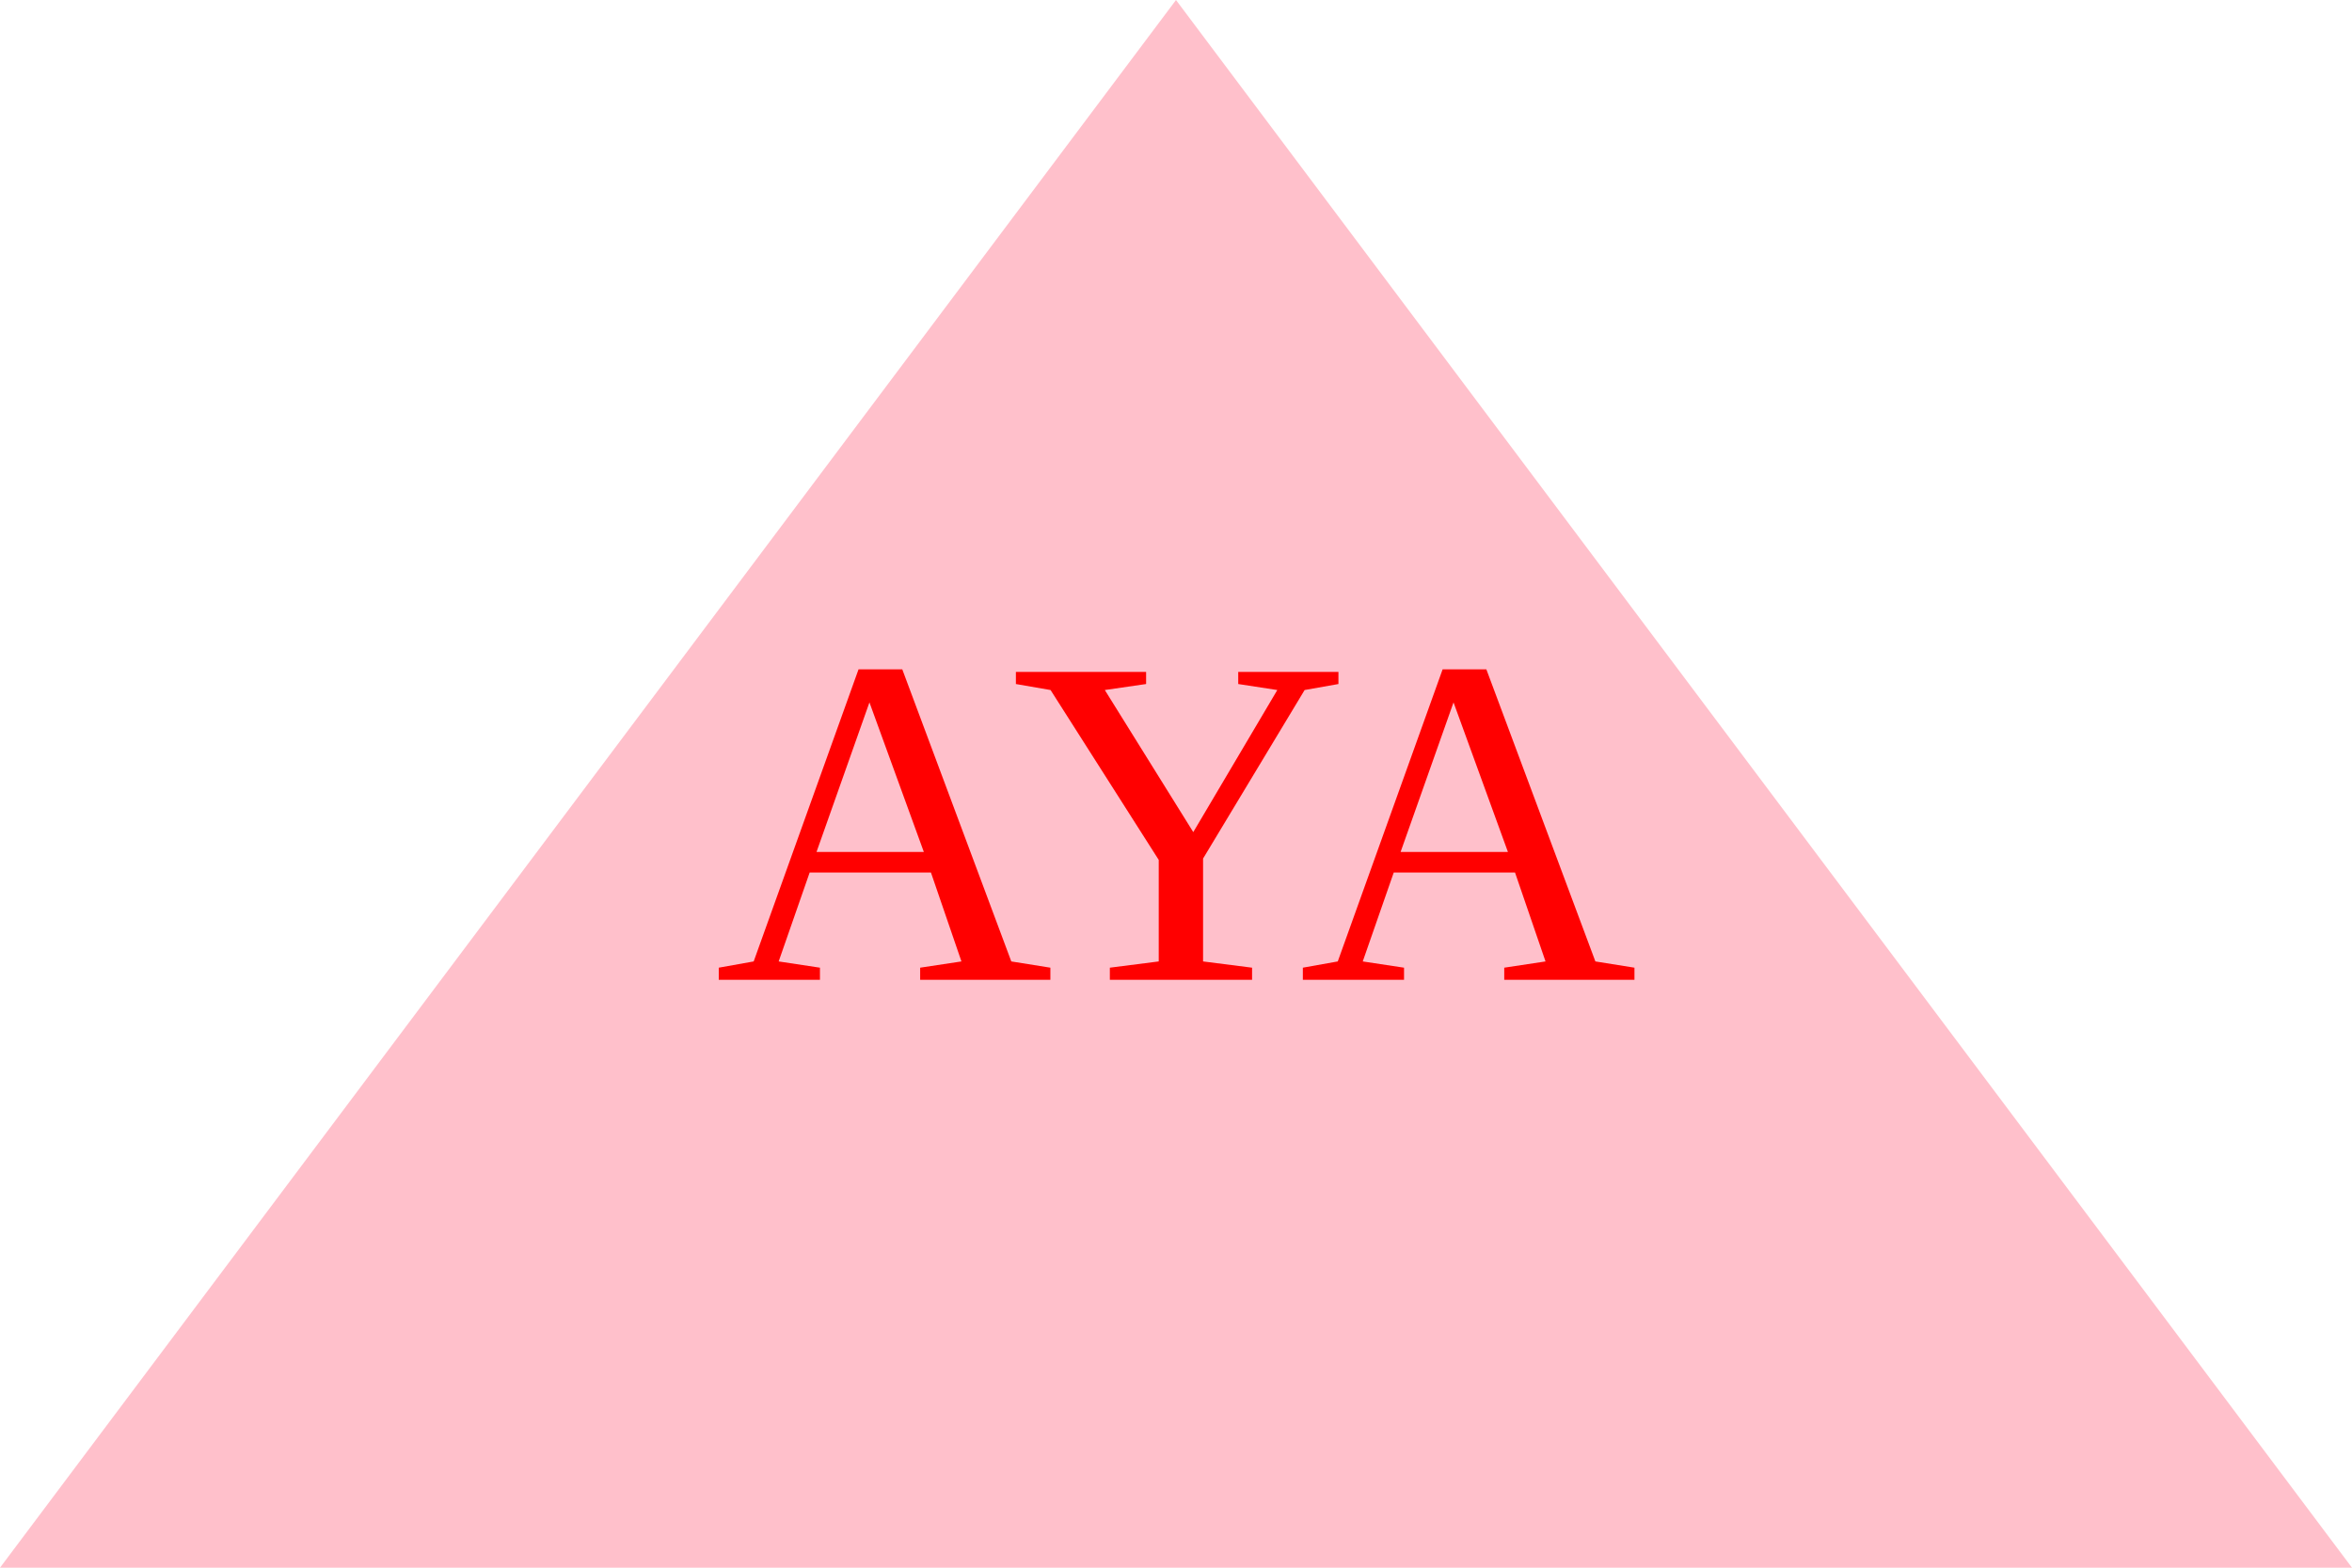
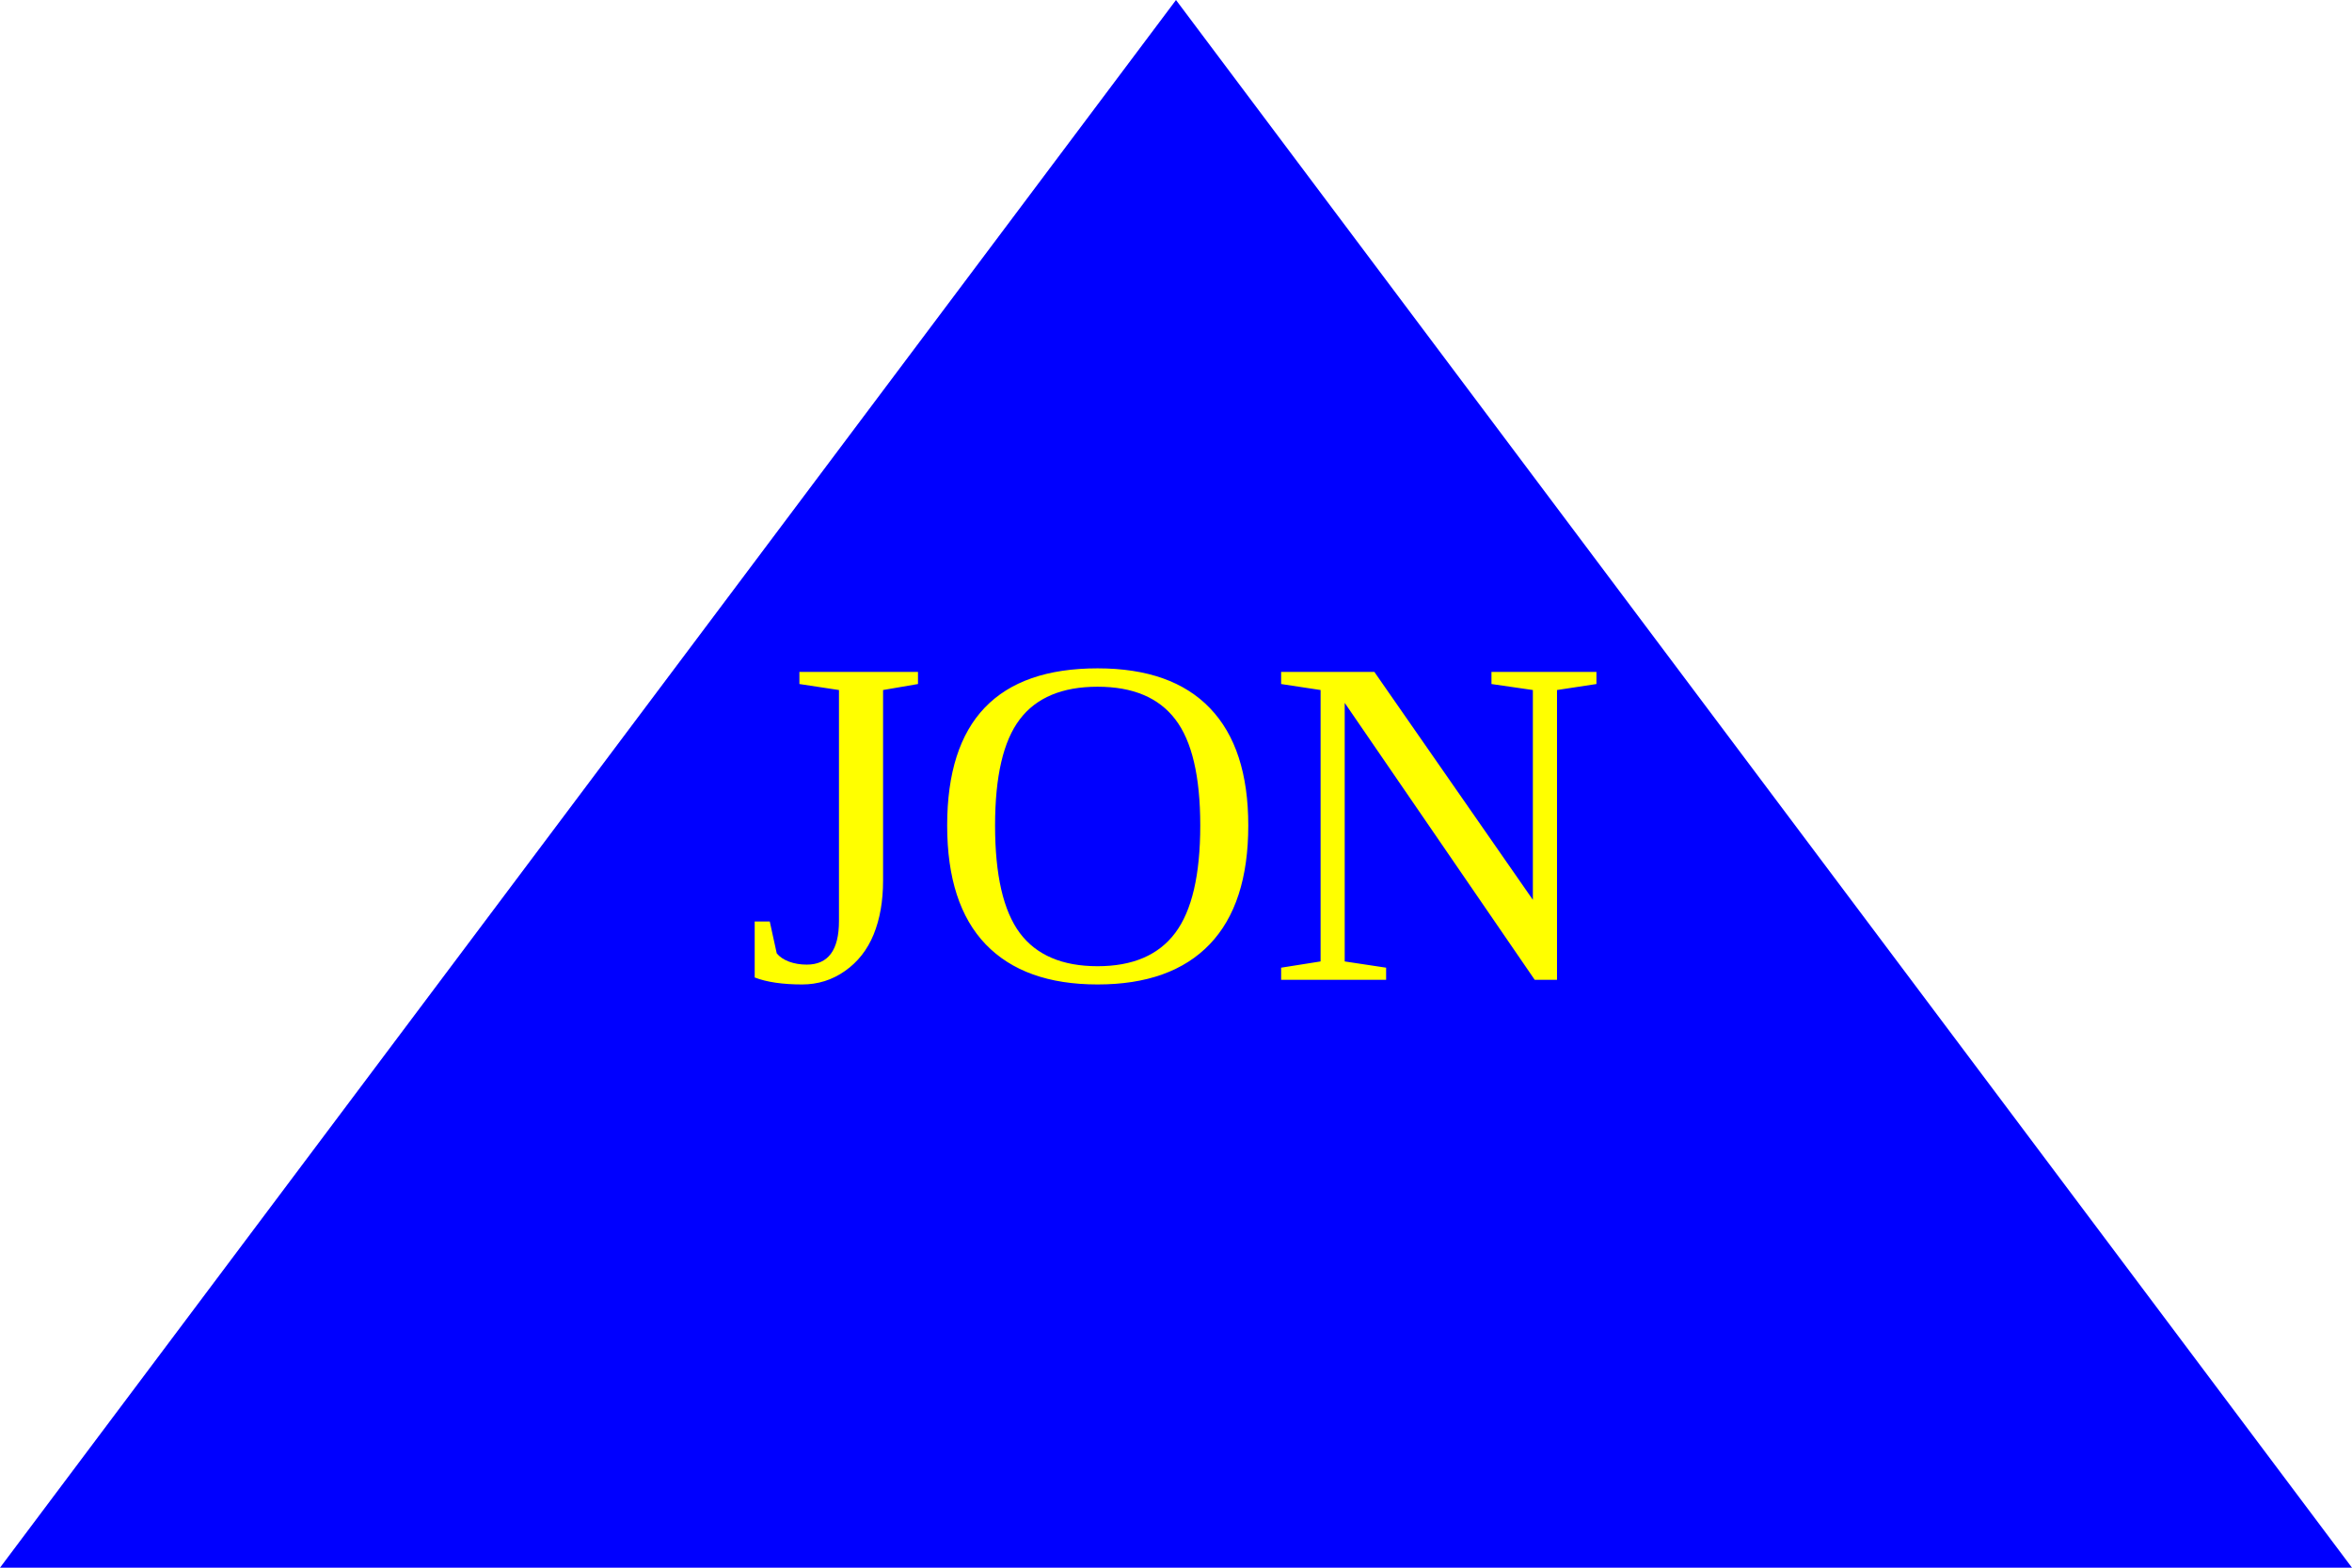
<svg xmlns="http://www.w3.org/2000/svg" version="1.1" width="300" height="200">
-   <polygon height="100%" width="100%" points="0,200 300,200 150,0" fill="PINK" />
-   <text x="150" y="125" font-size="60" text-anchor="middle" fill="RED">AYA</text>
+   <polygon height="100%" width="100%" points="0,200 300,200 150,0" fill="blue" />
+   <text x="150" y="125" font-size="60" text-anchor="middle" fill="yellow">JON</text>
</svg>
